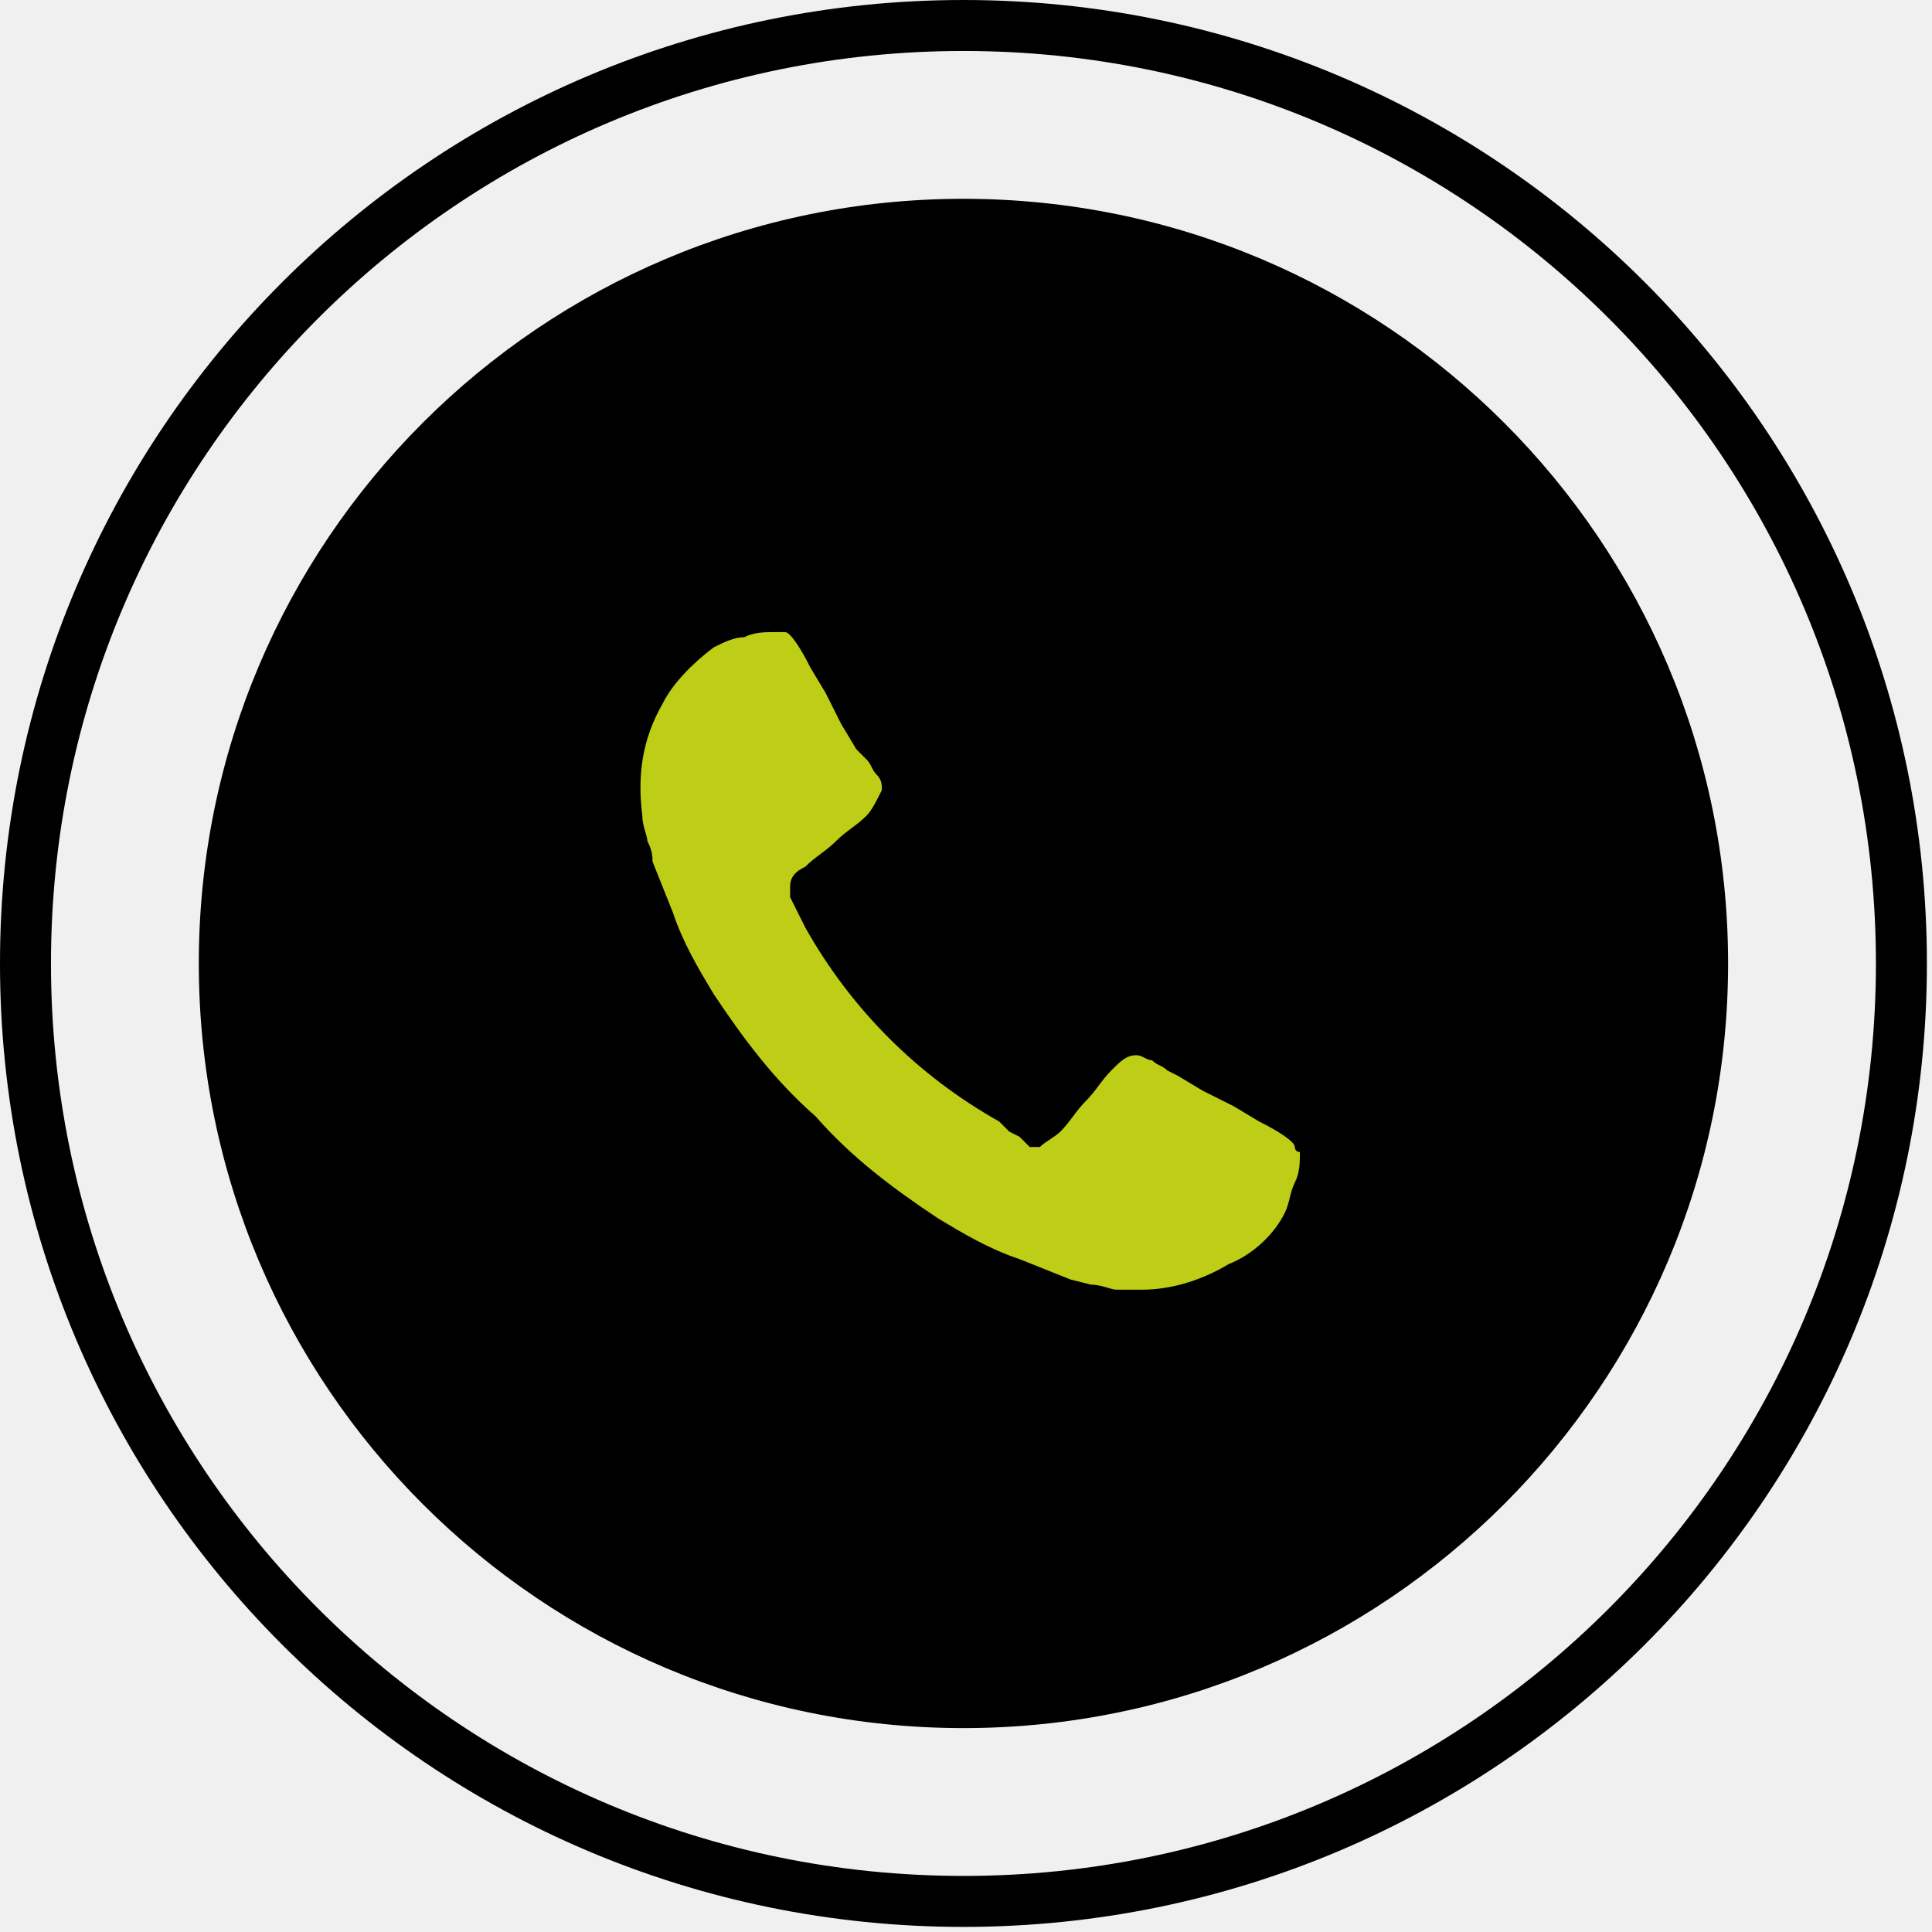
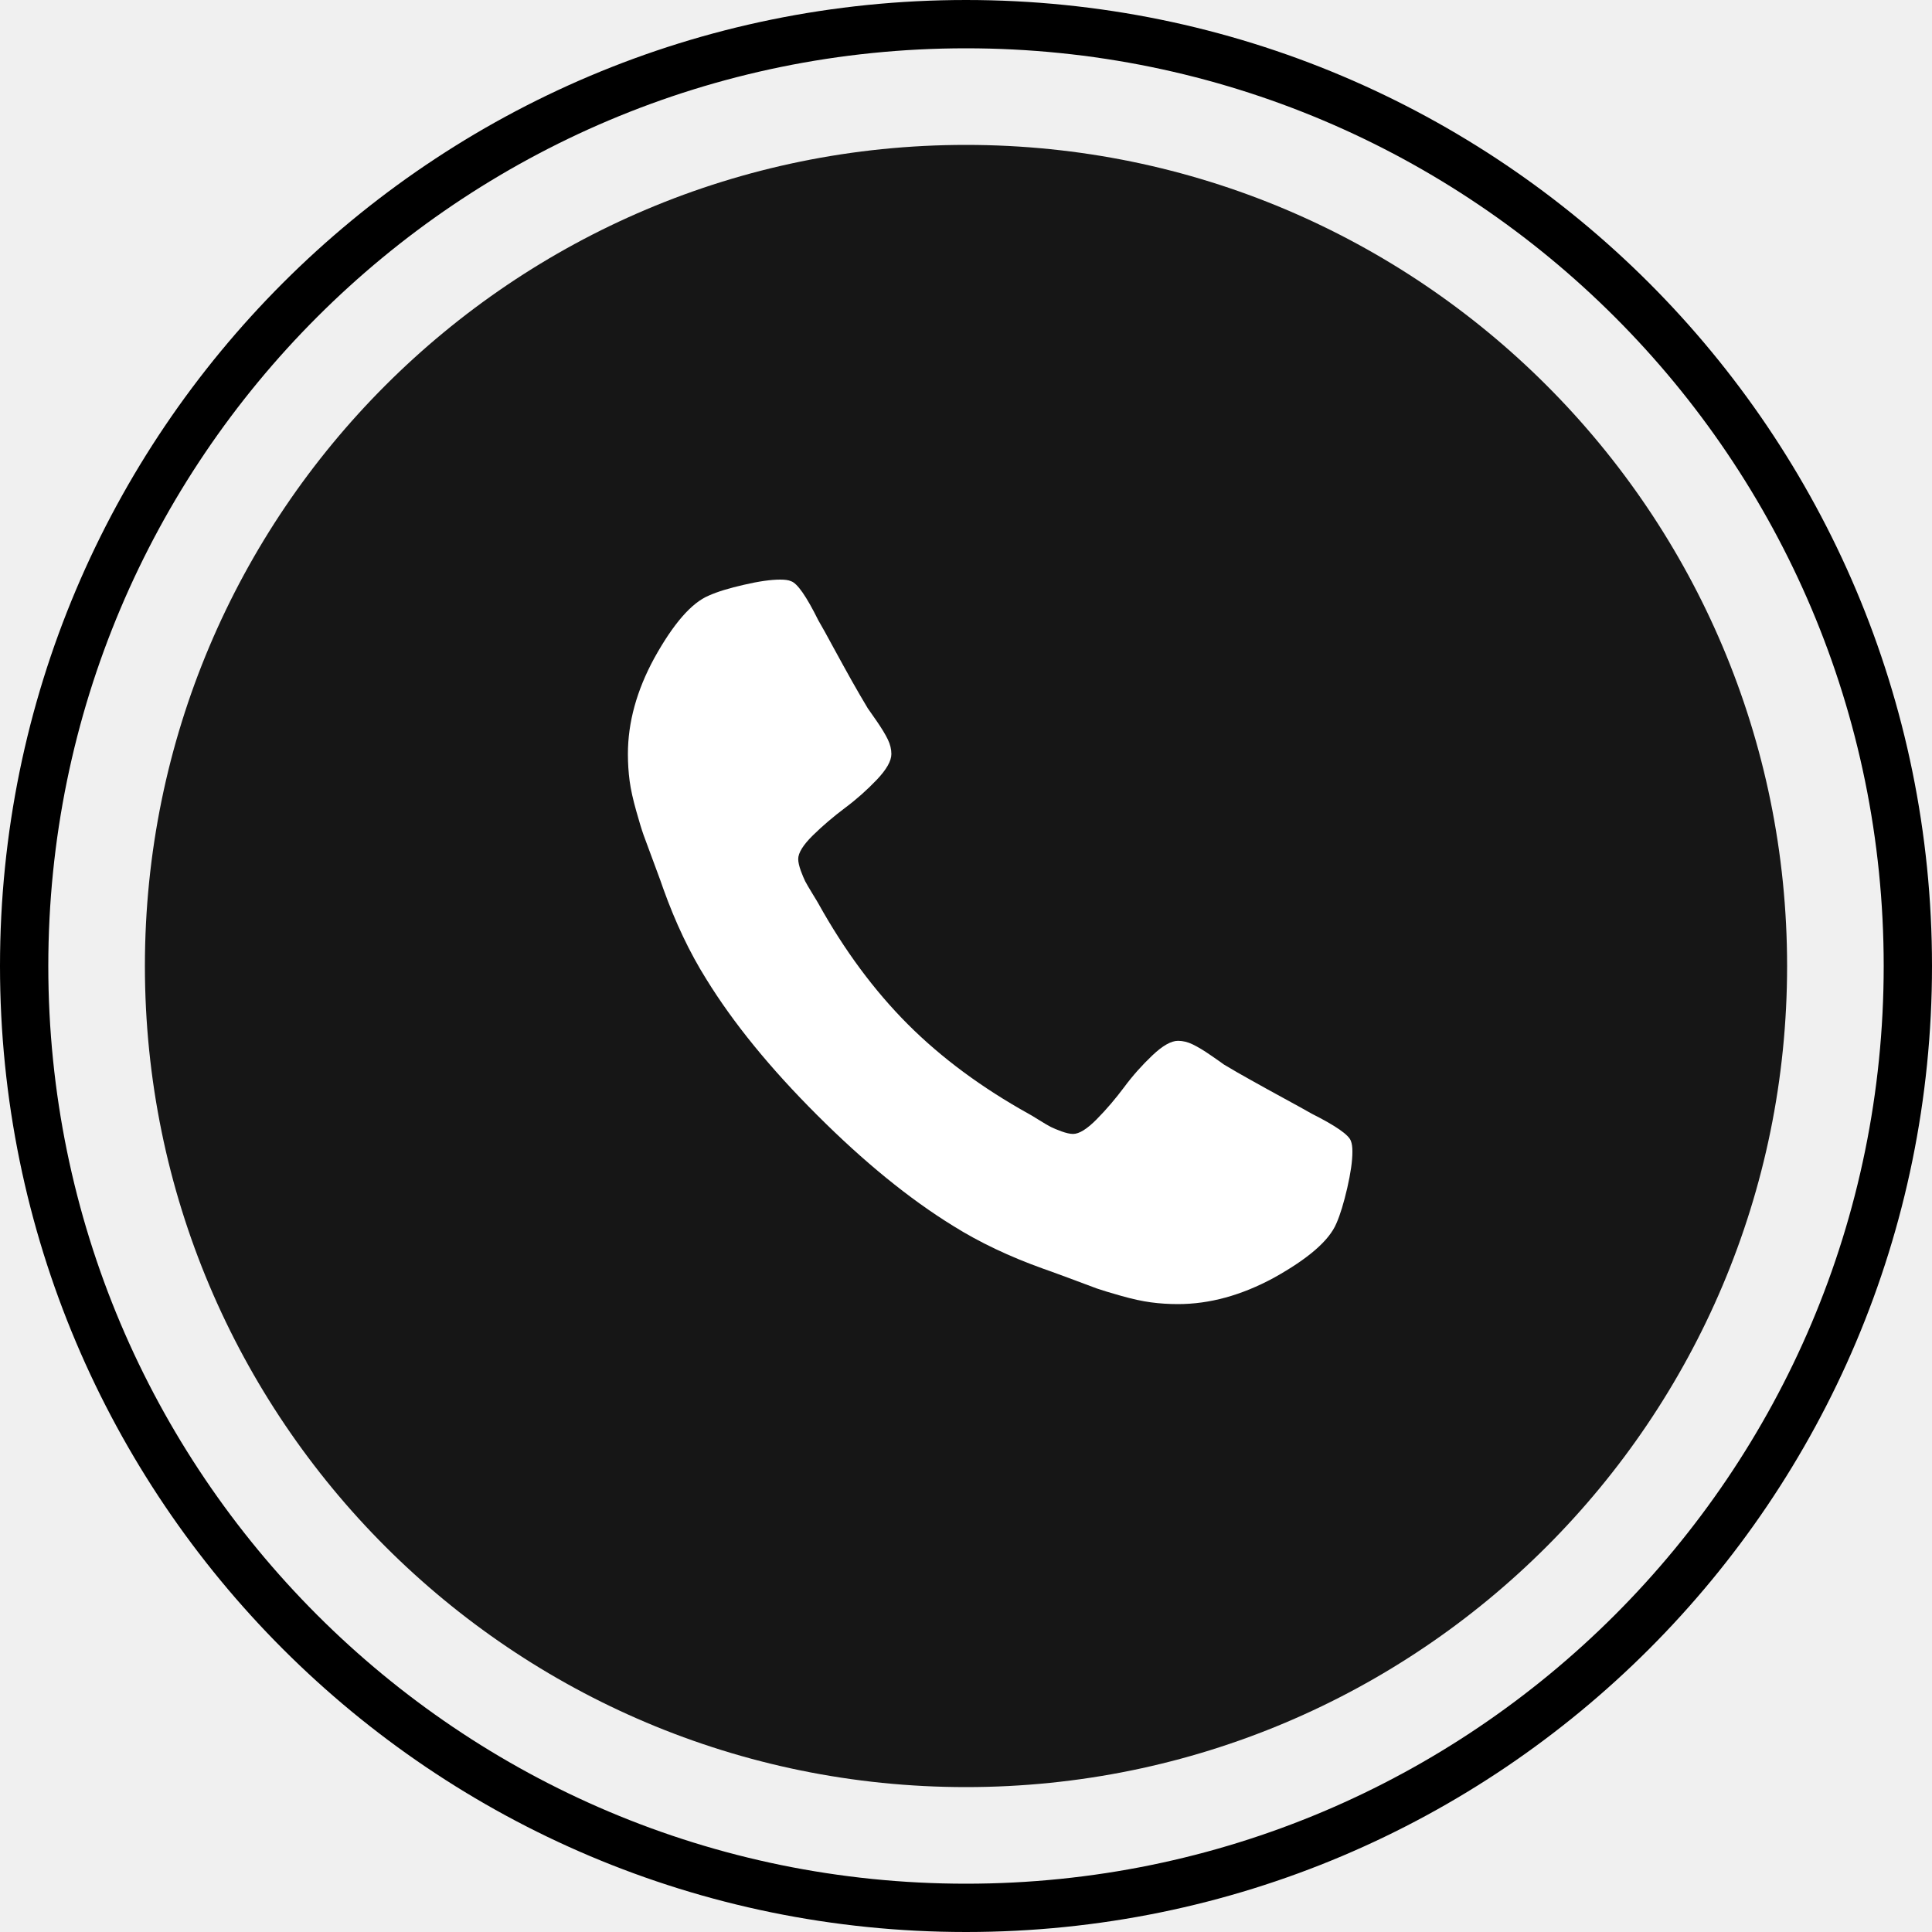
- <svg xmlns="http://www.w3.org/2000/svg" version="1.1" id="Слой_1" x="0px" y="0px" viewBox="0 0 37.9 37.9" style="enable-background:new 0 0 37.9 37.9;" xml:space="preserve">
-   <style type="text/css">
- 	.st0{fill:none;stroke:#000000;stroke-miterlimit:10;}
- 	.st1{fill:#BECD16;}
- </style>
-   <circle class="st0" cx="18.9" cy="18.9" r="18.4" />
-   <circle cx="18.9" cy="18.9" r="15" />
-   <path class="st1" d="M25.4,22.5c0-0.1-0.3-0.3-0.7-0.5l-0.5-0.3l-0.6-0.3l-0.5-0.3L22.9,21c-0.1-0.1-0.2-0.1-0.3-0.2  c-0.1,0-0.2-0.1-0.3-0.1c-0.2,0-0.3,0.1-0.5,0.3c-0.2,0.2-0.3,0.4-0.5,0.6c-0.2,0.2-0.3,0.4-0.5,0.6c-0.1,0.1-0.3,0.2-0.4,0.3  c-0.1,0-0.1,0-0.2,0L20,22.3l-0.2-0.1L19.6,22c-1.6-0.9-2.9-2.2-3.8-3.8l-0.1-0.2l-0.1-0.2l-0.1-0.2c0-0.1,0-0.1,0-0.2  c0-0.2,0.1-0.3,0.3-0.4c0.2-0.2,0.4-0.3,0.6-0.5c0.2-0.2,0.4-0.3,0.6-0.5c0.1-0.1,0.2-0.3,0.3-0.5c0-0.1,0-0.2-0.1-0.3  c-0.1-0.1-0.1-0.2-0.2-0.3l-0.2-0.2l-0.3-0.5l-0.3-0.6l-0.3-0.5c-0.2-0.4-0.4-0.7-0.5-0.7c-0.1,0-0.1,0-0.2,0c-0.2,0-0.4,0-0.6,0.1  c-0.2,0-0.4,0.1-0.6,0.2c-0.4,0.3-0.8,0.7-1,1.1c-0.4,0.7-0.5,1.4-0.4,2.2c0,0.2,0.1,0.4,0.1,0.5c0.1,0.2,0.1,0.3,0.1,0.4l0.2,0.5  l0.2,0.5c0.2,0.6,0.5,1.1,0.8,1.6c0.6,0.9,1.2,1.7,2,2.4c0.7,0.8,1.5,1.4,2.4,2c0.5,0.3,1,0.6,1.6,0.8l0.5,0.2l0.5,0.2l0.4,0.1  c0.2,0,0.4,0.1,0.5,0.1c0.2,0,0.3,0,0.5,0c0.6,0,1.2-0.2,1.7-0.5c0.5-0.2,0.9-0.6,1.1-1c0.1-0.2,0.1-0.4,0.2-0.6  c0.1-0.2,0.1-0.4,0.1-0.6C25.4,22.6,25.4,22.5,25.4,22.5L25.4,22.5z" />
+ <svg xmlns="http://www.w3.org/2000/svg" width="40" height="40" viewBox="0 0 40 40" fill="none">
+   <circle cx="20" cy="20" r="19.5" stroke="black" />
+   <circle cx="20" cy="20" r="17" fill="#161616" />
+   <path d="M27.969 23.623C27.926 23.496 27.655 23.308 27.158 23.058C27.025 22.982 26.832 22.875 26.585 22.741C26.336 22.605 26.11 22.481 25.908 22.367C25.704 22.254 25.514 22.145 25.337 22.038C25.311 22.016 25.219 21.954 25.071 21.851C24.923 21.748 24.797 21.673 24.693 21.623C24.591 21.573 24.488 21.549 24.389 21.549C24.248 21.549 24.07 21.649 23.857 21.852C23.643 22.055 23.448 22.274 23.272 22.512C23.093 22.751 22.906 22.971 22.706 23.173C22.507 23.375 22.343 23.477 22.217 23.477C22.153 23.477 22.072 23.458 21.977 23.424C21.882 23.389 21.808 23.358 21.758 23.333C21.71 23.309 21.624 23.259 21.504 23.184C21.382 23.109 21.316 23.068 21.299 23.061C20.328 22.521 19.492 21.903 18.797 21.208C18.101 20.511 17.483 19.677 16.942 18.704C16.935 18.689 16.894 18.623 16.82 18.501C16.744 18.378 16.695 18.292 16.669 18.242C16.644 18.192 16.615 18.121 16.579 18.026C16.545 17.929 16.526 17.848 16.526 17.785C16.526 17.658 16.628 17.494 16.83 17.295C17.032 17.097 17.254 16.908 17.491 16.73C17.729 16.553 17.949 16.357 18.151 16.146C18.355 15.931 18.455 15.754 18.455 15.611C18.455 15.513 18.431 15.412 18.381 15.309C18.331 15.205 18.254 15.079 18.151 14.929C18.049 14.781 17.985 14.691 17.966 14.664C17.859 14.485 17.748 14.296 17.634 14.093C17.521 13.891 17.396 13.665 17.261 13.417C17.127 13.168 17.02 12.976 16.942 12.842C16.695 12.344 16.507 12.075 16.377 12.033C16.327 12.01 16.253 12 16.153 12C15.963 12 15.711 12.035 15.404 12.107C15.093 12.177 14.851 12.252 14.675 12.331C14.319 12.479 13.941 12.912 13.544 13.63C13.181 14.297 13 14.958 13 15.611C13 15.804 13.012 15.989 13.036 16.17C13.06 16.351 13.107 16.556 13.171 16.784C13.234 17.01 13.286 17.18 13.325 17.289C13.365 17.399 13.438 17.598 13.544 17.881C13.651 18.165 13.713 18.34 13.734 18.404C13.983 19.099 14.278 19.721 14.62 20.267C15.179 21.176 15.945 22.116 16.916 23.085C17.886 24.055 18.824 24.82 19.734 25.381C20.28 25.723 20.903 26.018 21.598 26.267C21.661 26.288 21.835 26.351 22.121 26.457C22.404 26.564 22.601 26.636 22.71 26.677C22.821 26.715 22.99 26.767 23.218 26.831C23.445 26.895 23.65 26.94 23.831 26.964C24.01 26.988 24.198 27 24.388 27C25.042 27 25.701 26.819 26.369 26.458C27.087 26.059 27.52 25.684 27.669 25.328C27.748 25.149 27.821 24.907 27.893 24.598C27.964 24.288 28 24.039 28 23.847C28.001 23.748 27.989 23.674 27.969 23.623Z" fill="white" />
</svg>
